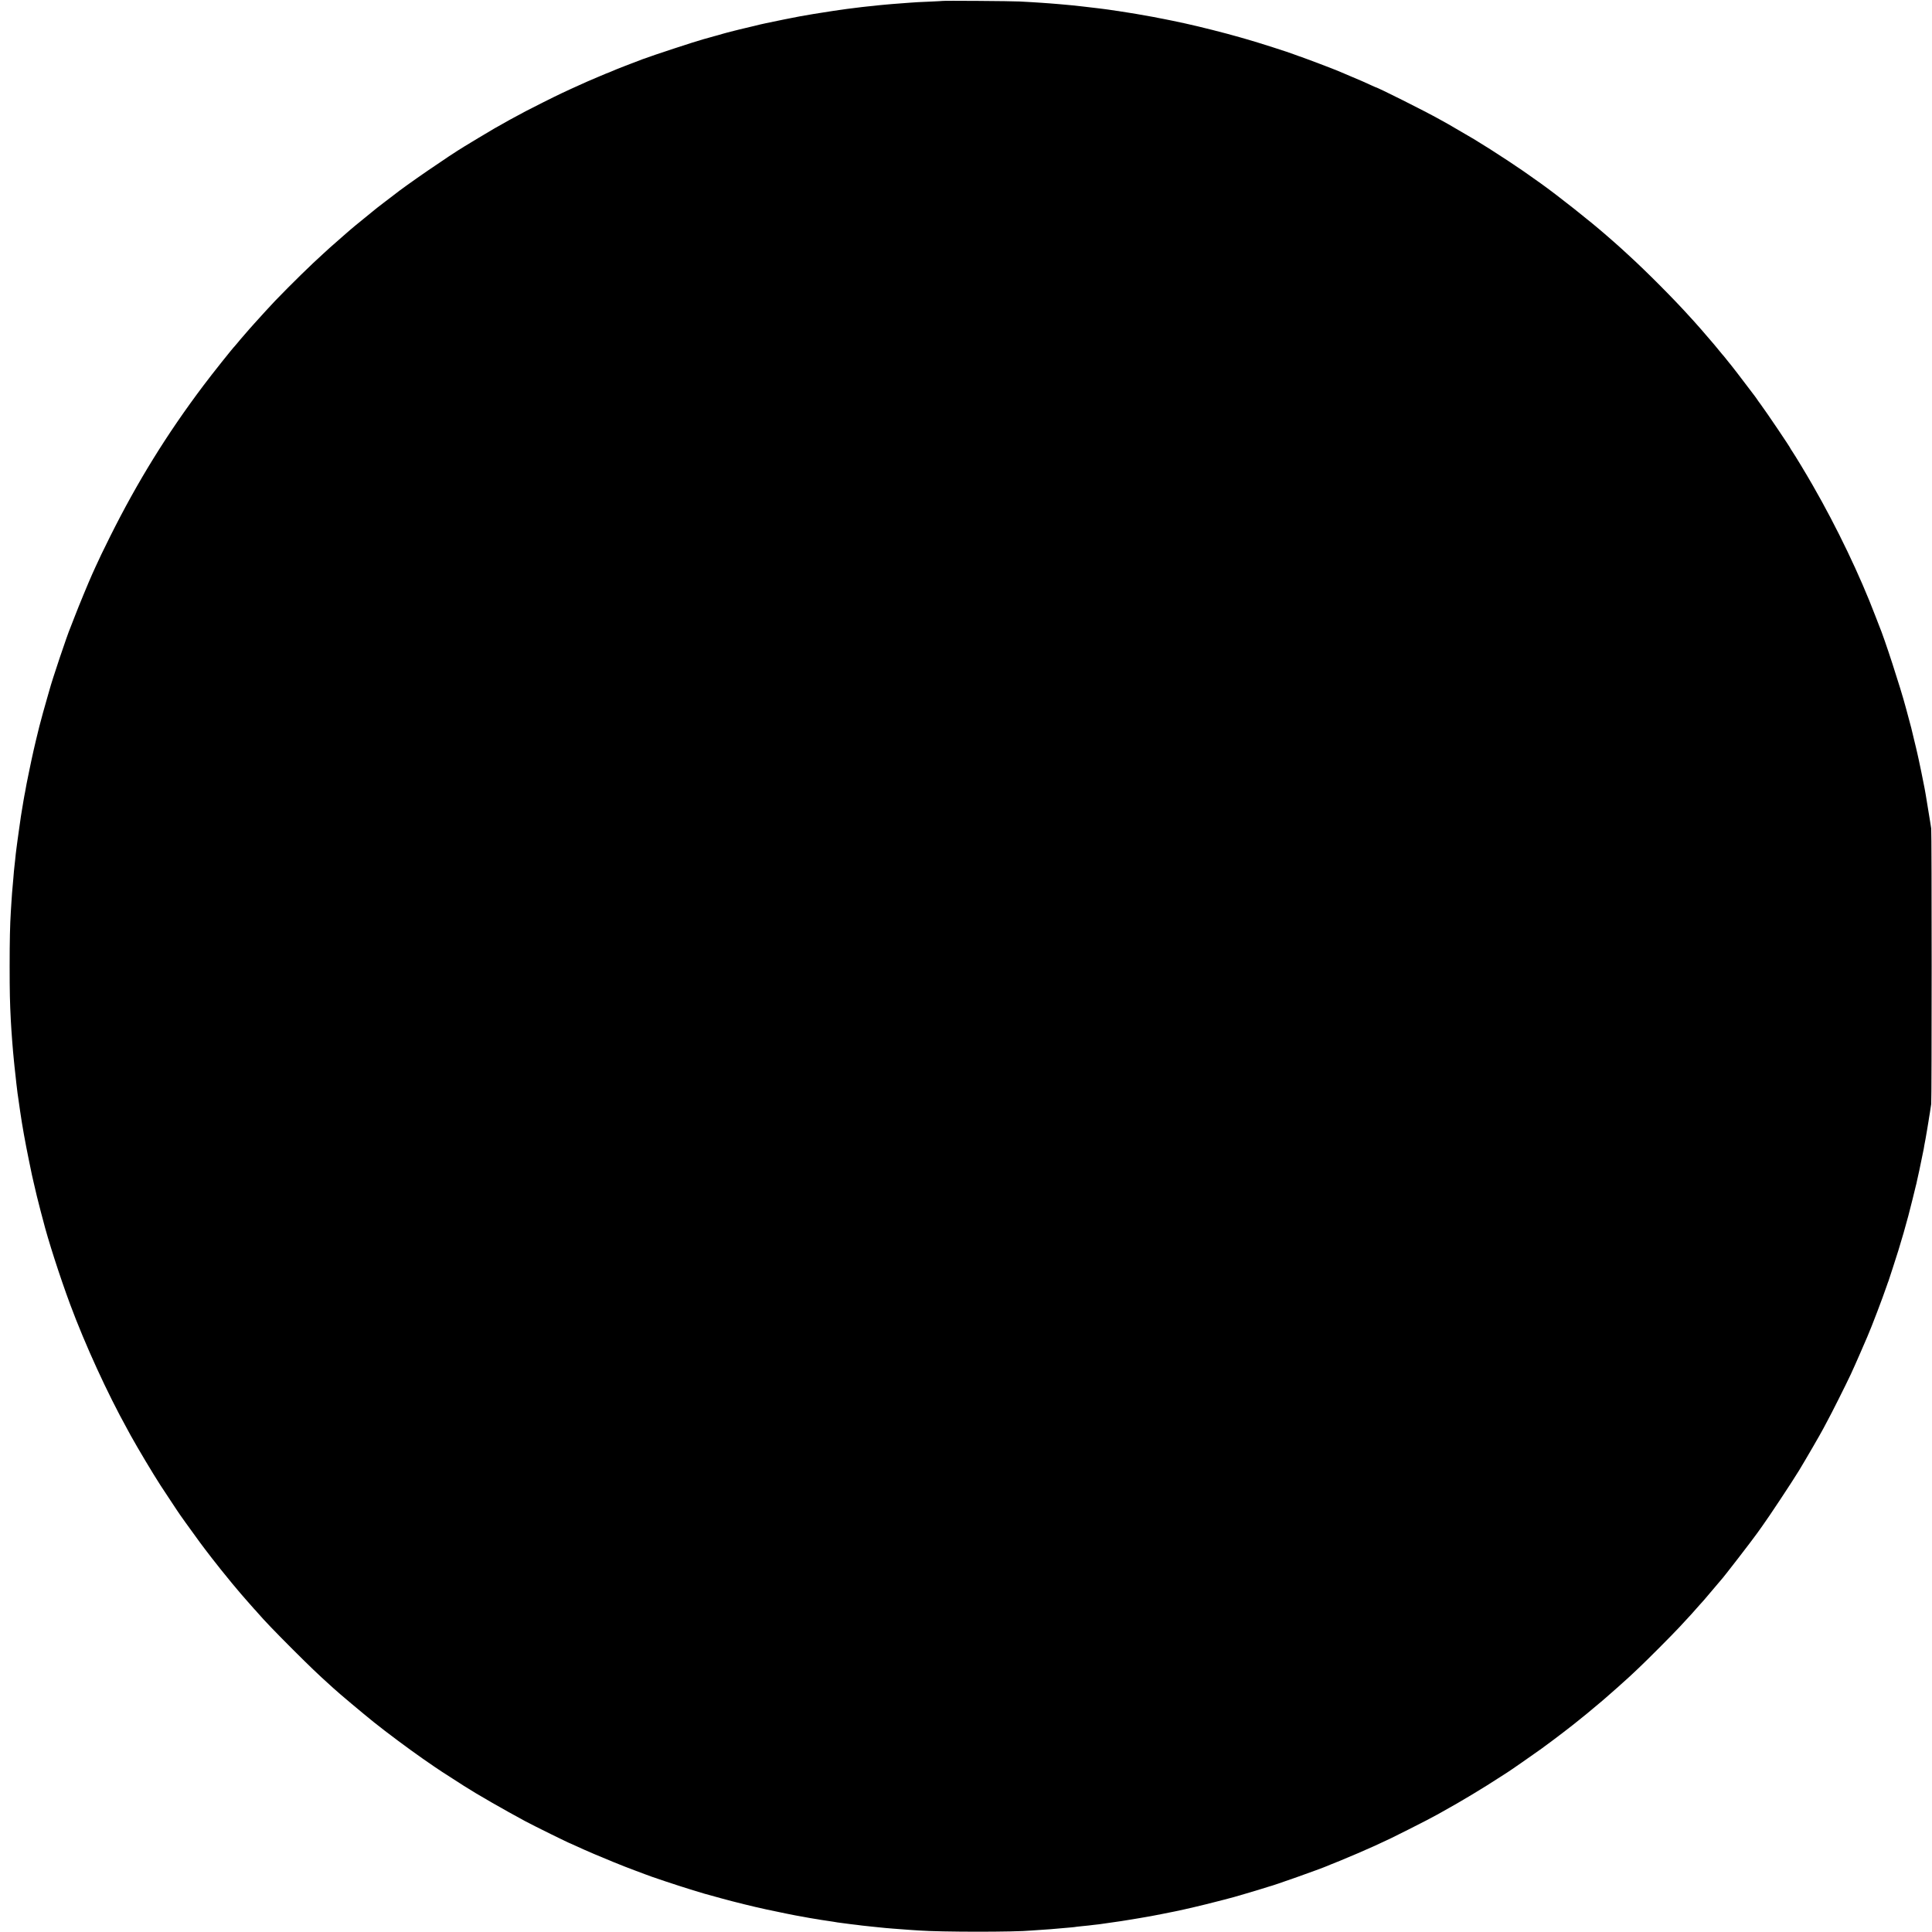
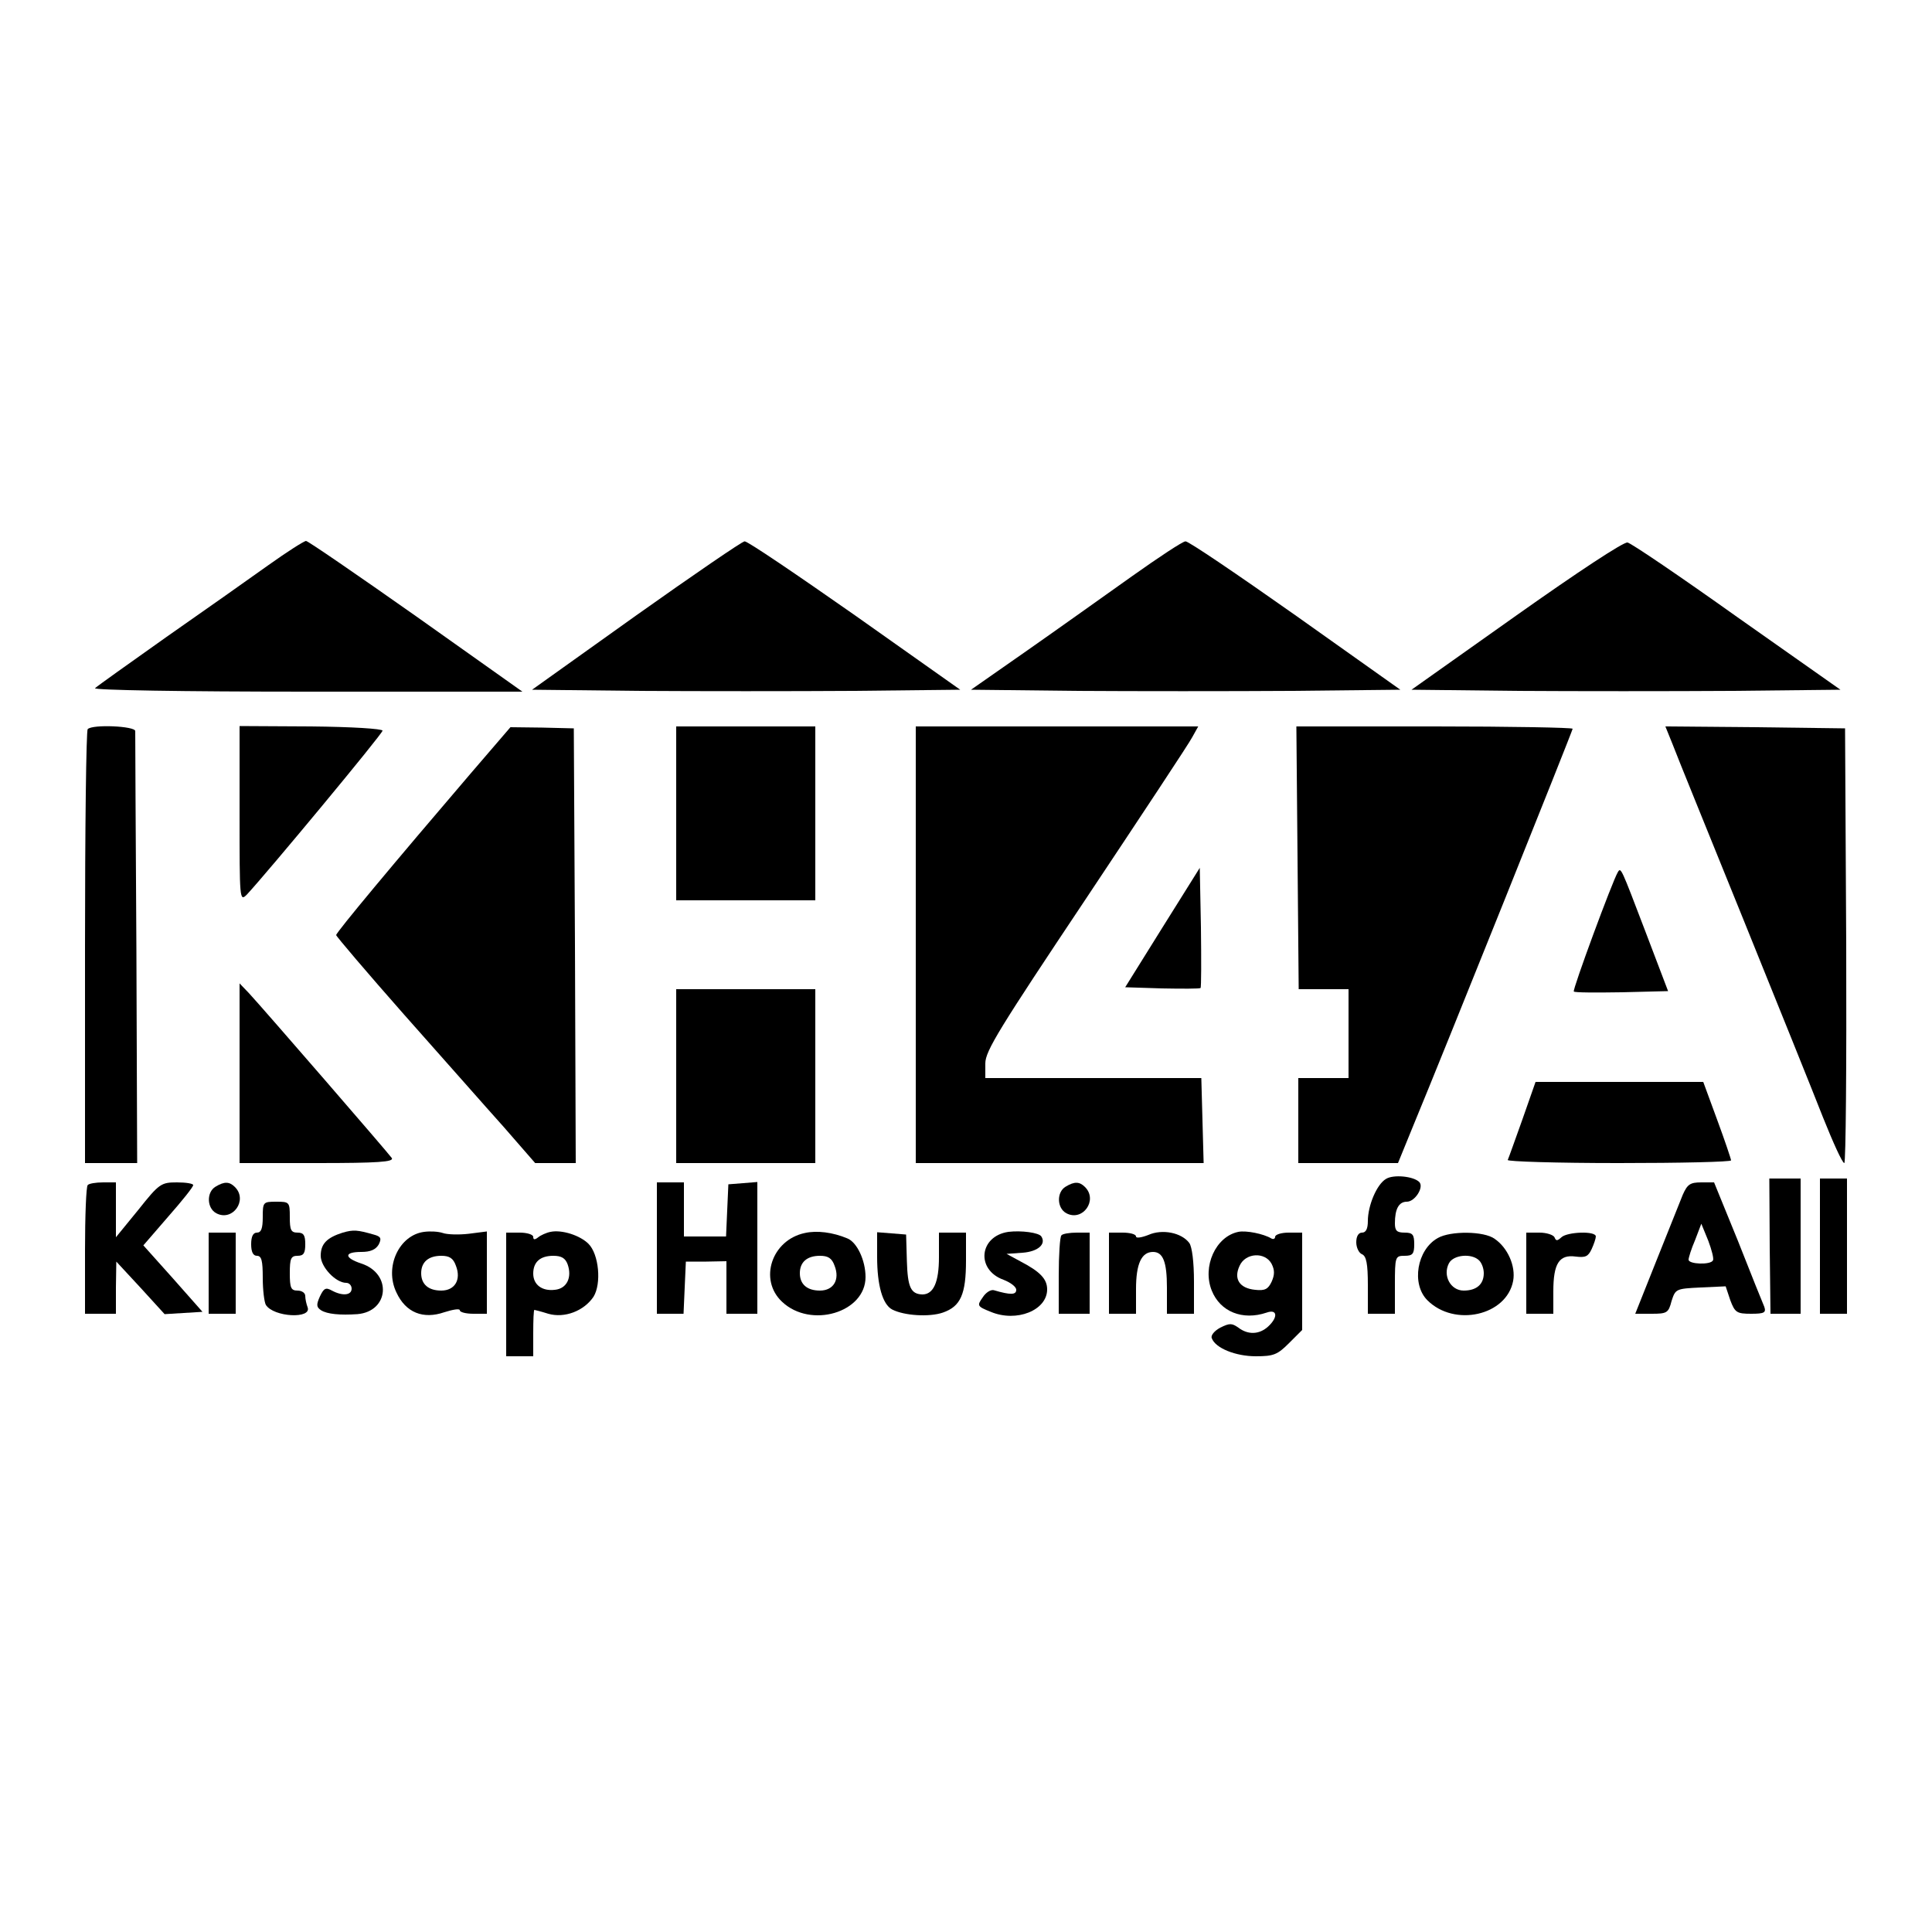
- <svg xmlns="http://www.w3.org/2000/svg" version="1.0" width="3126pt" height="3126pt" viewBox="0 0 3126 3126" preserveAspectRatio="xMidYMid meet">
-   <g transform="translate(0,3126) scale(0.1,-0.1)" fill="#000000" stroke="none">
-     <path d="M15249 31245 c-2 -1 -83 -6 -179 -10 -96 -4 -195 -8 -220 -10 -25 -2 -85 -6 -135 -9 -87 -6 -202 -15 -275 -21 -19 -2 -71 -6 -115 -10 -44 -4 -91 -8 -105 -10 -14 -2 -54 -6 -90 -10 -36 -3 -81 -8 -100 -10 -19 -2 -60 -7 -90 -10 -30 -4 -66 -8 -80 -10 -14 -2 -50 -6 -80 -10 -62 -7 -86 -11 -150 -20 -77 -11 -94 -14 -140 -20 -44 -6 -264 -41 -325 -51 -79 -14 -203 -35 -225 -39 -37 -5 -463 -92 -545 -110 -38 -9 -81 -18 -95 -21 -14 -3 -52 -12 -85 -21 -33 -8 -69 -17 -80 -19 -11 -2 -49 -11 -84 -20 -36 -9 -72 -17 -80 -19 -9 -2 -52 -13 -96 -24 -44 -12 -91 -24 -105 -27 -14 -3 -45 -12 -70 -19 -40 -13 -118 -34 -145 -41 -5 -1 -44 -12 -85 -24 -41 -11 -82 -23 -90 -25 -102 -26 -854 -273 -950 -312 -8 -3 -19 -7 -25 -8 -10 -3 -114 -43 -285 -109 -47 -19 -112 -44 -145 -57 -33 -13 -71 -29 -85 -36 -14 -7 -28 -13 -31 -13 -4 0 -85 -33 -180 -74 -166 -70 -202 -86 -329 -144 -30 -14 -82 -37 -115 -52 -33 -15 -96 -44 -140 -65 -99 -46 -536 -265 -590 -295 -22 -12 -80 -44 -130 -70 -49 -26 -108 -58 -130 -70 -22 -12 -74 -42 -115 -65 -41 -23 -97 -54 -125 -70 -27 -15 -144 -85 -259 -154 -114 -69 -216 -130 -225 -136 -249 -149 -968 -644 -1151 -792 -8 -6 -67 -51 -130 -99 -63 -49 -119 -91 -125 -96 -5 -4 -26 -20 -45 -36 -19 -16 -107 -87 -195 -159 -88 -71 -178 -145 -199 -164 -22 -19 -62 -54 -90 -78 -108 -94 -193 -168 -246 -216 -30 -27 -77 -70 -104 -95 -198 -178 -515 -488 -786 -769 -67 -70 -237 -256 -340 -371 -36 -40 -70 -78 -75 -84 -6 -6 -37 -42 -70 -81 -33 -38 -65 -76 -72 -83 -7 -7 -29 -34 -50 -60 -21 -26 -41 -49 -44 -52 -24 -20 -369 -453 -509 -640 -593 -788 -1066 -1555 -1508 -2440 -119 -239 -181 -369 -237 -493 -12 -29 -36 -81 -53 -117 -55 -122 -218 -515 -281 -680 -35 -91 -67 -174 -72 -185 -50 -114 -299 -855 -339 -1010 -4 -16 -19 -68 -33 -115 -32 -106 -111 -395 -131 -475 -82 -333 -106 -439 -166 -730 -41 -201 -47 -229 -56 -285 -3 -19 -7 -42 -9 -50 -2 -8 -7 -31 -10 -50 -3 -19 -10 -57 -15 -85 -5 -27 -12 -66 -14 -85 -3 -19 -8 -46 -10 -60 -9 -50 -27 -166 -30 -195 -2 -16 -11 -79 -20 -140 -9 -60 -19 -128 -21 -150 -3 -22 -7 -56 -10 -75 -3 -19 -7 -54 -10 -77 -3 -24 -7 -60 -10 -80 -2 -21 -7 -65 -10 -98 -3 -33 -8 -73 -10 -90 -2 -16 -7 -59 -10 -95 -3 -36 -7 -85 -9 -110 -5 -52 -16 -175 -21 -240 -2 -25 -7 -90 -10 -145 -3 -55 -8 -127 -10 -160 -13 -203 -19 -466 -19 -880 0 -414 4 -585 19 -875 9 -173 33 -489 50 -650 3 -25 7 -65 9 -90 5 -50 15 -137 21 -190 2 -19 6 -57 9 -85 4 -27 8 -68 11 -90 4 -42 12 -99 20 -150 3 -16 7 -48 10 -70 3 -22 7 -53 10 -70 3 -16 7 -48 10 -70 34 -236 82 -504 142 -795 24 -118 46 -225 49 -238 2 -12 14 -62 25 -110 12 -48 23 -96 25 -107 6 -34 43 -182 94 -380 18 -66 33 -127 36 -135 78 -312 272 -915 439 -1365 244 -656 602 -1437 925 -2020 18 -33 44 -80 57 -105 117 -211 360 -618 478 -800 13 -19 76 -116 141 -214 66 -98 124 -186 129 -195 24 -40 211 -301 370 -518 78 -107 323 -423 334 -433 3 -3 33 -39 65 -80 56 -71 195 -239 206 -250 3 -3 28 -32 55 -65 28 -33 57 -67 65 -75 8 -8 44 -49 79 -90 36 -41 69 -79 75 -85 6 -5 29 -30 50 -55 114 -132 293 -318 580 -605 283 -282 398 -392 590 -565 28 -25 57 -51 65 -59 76 -71 469 -401 651 -547 203 -163 562 -430 794 -592 133 -93 283 -195 311 -212 13 -8 86 -55 162 -104 76 -49 161 -104 188 -121 203 -131 648 -386 997 -574 146 -78 720 -361 733 -361 2 0 47 -21 102 -46 132 -62 404 -178 593 -254 85 -34 169 -67 185 -74 17 -7 89 -34 160 -61 72 -26 144 -53 160 -60 76 -32 509 -177 780 -260 148 -46 178 -55 465 -133 196 -54 519 -134 720 -177 179 -39 505 -105 550 -111 8 -1 26 -4 40 -7 54 -11 153 -28 181 -32 17 -2 42 -6 57 -9 15 -3 41 -8 57 -10 51 -8 158 -24 200 -30 22 -4 51 -8 65 -11 14 -2 48 -7 75 -10 48 -6 64 -8 145 -19 19 -3 62 -8 95 -11 33 -4 71 -8 85 -11 14 -2 72 -8 130 -14 58 -6 123 -13 145 -15 22 -3 67 -7 100 -10 33 -2 87 -7 120 -10 77 -7 159 -13 265 -20 47 -3 114 -8 150 -10 373 -27 1561 -27 1830 -1 19 2 85 7 145 10 61 4 133 9 160 11 28 3 79 7 115 10 36 3 88 7 115 10 28 2 79 7 115 10 36 3 72 8 80 10 8 2 50 6 93 10 43 4 88 8 100 10 12 2 49 6 82 10 33 3 74 8 90 10 45 7 315 45 355 51 39 5 43 6 180 29 52 9 106 18 120 20 116 19 243 42 365 67 55 11 109 22 120 24 11 2 31 6 45 9 14 3 34 7 45 9 157 32 468 105 650 153 72 18 137 35 145 37 8 2 42 11 75 20 33 9 67 18 76 20 35 9 342 100 449 133 63 20 120 38 125 39 59 11 837 287 943 334 12 6 32 14 45 19 12 5 81 33 152 61 142 57 443 187 570 245 225 103 301 140 540 261 248 125 389 198 465 241 19 11 62 35 95 53 284 156 675 392 925 556 58 38 109 71 114 73 14 6 453 311 556 386 189 139 233 172 358 268 70 54 134 103 142 110 8 7 60 48 115 92 55 44 109 87 120 97 71 58 222 184 231 193 7 5 38 33 70 60 85 72 329 290 399 355 33 31 96 90 139 131 130 122 533 526 656 658 202 218 222 239 319 351 41 47 77 87 81 90 3 3 66 77 140 165 74 88 137 162 140 165 27 25 499 636 583 755 15 22 52 74 82 115 102 140 482 714 594 898 107 176 358 609 395 682 9 19 37 71 61 115 62 111 308 602 383 763 34 74 106 234 158 355 53 122 102 236 109 252 67 153 251 637 311 815 8 25 18 52 21 60 4 8 7 17 8 20 0 3 33 102 72 220 119 358 236 765 318 1105 25 105 50 206 55 225 6 19 12 46 14 60 3 14 11 54 20 90 8 36 17 76 20 90 3 14 19 93 36 175 17 83 33 161 36 175 2 14 7 41 10 60 6 36 10 56 19 100 3 14 14 79 25 145 11 66 22 131 24 145 3 14 7 43 10 65 4 22 8 51 11 65 2 14 6 41 9 60 3 19 9 58 13 85 10 65 10 4395 0 4460 -4 28 -10 66 -13 85 -8 56 -63 393 -68 416 -2 12 -7 39 -10 60 -4 22 -11 62 -16 89 -6 28 -12 61 -15 75 -17 85 -35 178 -39 195 -2 11 -12 56 -21 100 -9 44 -18 87 -20 95 -2 8 -11 49 -20 90 -9 41 -34 149 -57 240 -22 91 -41 172 -43 180 -4 17 -74 279 -79 295 -1 6 -6 24 -11 40 -82 311 -349 1131 -430 1320 -7 17 -34 86 -60 155 -253 664 -622 1434 -1011 2111 -116 203 -286 483 -335 556 -16 23 -29 44 -29 46 0 13 -397 601 -484 717 -23 30 -49 68 -59 83 -10 16 -25 36 -32 45 -8 9 -45 58 -82 108 -98 132 -329 431 -343 444 -3 3 -17 21 -32 40 -14 19 -34 44 -44 55 -11 11 -48 56 -84 100 -35 44 -69 85 -75 91 -5 6 -30 35 -55 64 -65 78 -252 292 -270 310 -8 8 -37 40 -64 70 -254 283 -707 739 -1005 1010 -51 47 -101 92 -110 101 -9 9 -59 53 -111 99 -52 45 -108 94 -125 109 -248 218 -785 644 -1070 847 -236 169 -327 231 -520 359 -190 126 -414 268 -557 354 -55 33 -375 220 -413 241 -22 12 -83 46 -135 75 -238 134 -1018 525 -1046 525 -2 0 -36 15 -76 34 -115 53 -153 70 -323 141 -88 37 -173 73 -190 81 -16 7 -70 29 -120 48 -49 18 -130 49 -180 69 -49 19 -124 47 -165 62 -41 14 -84 30 -95 35 -11 5 -49 19 -85 30 -36 12 -74 26 -85 31 -60 26 -601 199 -770 246 -5 1 -57 16 -115 33 -222 64 -624 166 -875 221 -115 25 -314 67 -351 73 -16 3 -54 10 -84 16 -30 6 -64 13 -75 15 -21 4 -139 25 -277 49 -46 8 -101 17 -123 20 -57 8 -117 18 -140 22 -11 3 -38 6 -60 9 -36 5 -96 13 -135 20 -8 1 -42 6 -75 10 -33 4 -69 9 -80 10 -27 4 -109 14 -170 20 -27 3 -66 8 -85 10 -57 8 -209 23 -294 30 -28 3 -73 7 -101 9 -27 3 -88 8 -135 11 -47 3 -110 8 -140 10 -30 3 -100 7 -155 10 -55 3 -145 8 -200 11 -111 7 -1241 15 -1246 9z" />
+ <svg xmlns="http://www.w3.org/2000/svg" version="1.0" width="500pt" height="500pt" viewBox="0 0 500 500" preserveAspectRatio="xMidYMid meet">
+   <g transform="translate(0,500) scale(0.1,-0.1)" fill="#000000" stroke="none">
+     <path d="M694 3537 c-49 -35 -168 -119 -264 -186 -96 -68 -179 -127 -184 -132 -6 -5 226 -9 548 -9 l558 0 -275 195 c-152 107 -280 195 -285 195 -5 0 -49 -28 -98 -63z" />
+     <path d="M1646 3407 l-269 -192 277 -3 c152 -1 401 -1 553 0 l278 3 -273 193 c-150 105 -278 192 -285 191 -6 0 -133 -87 -281 -192z" />
+     <path d="M2930 3509 c-69 -49 -191 -136 -271 -192 l-146 -102 273 -3 c150 -1 400 -1 555 0 l283 3 -272 193 c-149 105 -277 192 -284 191 -7 0 -69 -41 -138 -90z" />
+     <path d="M3924 3407 l-271 -192 273 -3 c150 -1 400 -1 555 0 l282 3 -267 188 c-146 104 -274 191 -284 193 -10 2 -127 -75 -288 -189z" />
+     <path d="M227 3113 c-4 -3 -7 -258 -7 -565 l0 -558 68 0 67 0 -2 552 c-2 304 -3 559 -3 566 0 13 -111 18 -123 5z" />
+     <path d="M620 2893 c0 -222 0 -227 19 -208 53 57 351 416 351 424 0 5 -79 10 -185 11 l-185 1 0 -228z" />
+     <path d="M1217 2997 c-196 -229 -347 -410 -347 -417 0 -3 79 -96 176 -206 97 -109 213 -241 258 -291 l81 -93 53 0 52 0 -2 563 -3 562 -82 2 -82 1 -104 -121z" />
+     <path d="M1750 2895 l0 -225 180 0 180 0 0 225 0 225 -180 0 -180 0 0 -225z" />
+     <path d="M2370 2555 l0 -565 373 0 372 0 -3 110 -3 110 -280 0 -279 0 0 38 c0 32 36 90 261 427 143 215 267 402 275 418 l15 27 -366 0 -365 0 0 -565z" />
+     <path d="M3358 2780 l3 -340 64 0 65 0 0 -115 0 -115 -65 0 -65 0 0 -110 0 -110 129 0 129 0 40 98 c80 193 412 1021 412 1026 0 3 -161 6 -357 6 l-358 0 3 -340z" />
+     <path d="M4329 3073 c10 -27 92 -228 181 -448 89 -220 183 -453 208 -517 26 -65 50 -118 55 -118 4 0 6 253 5 563 l-3 562 -232 3 -233 2 19 -47z" />
+     <path d="M3008 2599 l-96 -154 95 -3 c53 -1 97 -1 100 1 2 2 2 73 1 157 l-3 154 -97 -155z" />
+     <path d="M4187 2743 c-14 -23 -118 -305 -114 -309 2 -3 58 -3 124 -2 l120 3 -59 155 c-63 165 -63 166 -71 153z" />
+     <path d="M620 2222 l0 -232 201 0 c157 0 199 3 193 13 -9 13 -332 386 -370 427 l-24 25 0 -233z" />
+     <path d="M1750 2215 l0 -225 180 0 180 0 0 225 0 225 -180 0 -180 0 0 -225z" />
+     <path d="M3940 2103 c-19 -53 -36 -101 -38 -105 -2 -4 127 -8 287 -8 160 0 291 3 291 7 0 3 -16 51 -36 105 l-36 98 -217 0 -217 0 -34 -97z" />
+     <path d="M3587 1949 c-24 -14 -47 -69 -47 -109 0 -20 -5 -30 -15 -30 -9 0 -15 -9 -15 -25 0 -14 7 -28 15 -31 11 -5 15 -24 15 -80 l0 -74 35 0 35 0 0 75 c0 73 1 75 25 75 21 0 25 5 25 30 0 25 -4 30 -25 30 -20 0 -25 5 -25 24 0 37 10 56 31 56 21 0 45 38 32 51 -15 15 -67 20 -86 8z" />
+     <path d="M4580 1775 l2 -175 39 0 39 0 0 175 0 175 -40 0 -41 0 1 -175z" />
+     <path d="M4710 1775 l0 -175 35 0 35 0 0 175 0 175 -35 0 -35 0 0 -175z" />
+     <path d="M227 1933 c-4 -3 -7 -80 -7 -170 l0 -163 40 0 40 0 0 68 1 67 63 -68 62 -68 49 3 49 3 -76 86 -77 86 64 74 c36 41 65 77 65 82 0 4 -19 7 -42 7 -41 0 -46 -3 -100 -71 l-58 -71 0 71 0 71 -33 0 c-19 0 -37 -3 -40 -7z" />
+     <path d="M558 1929 c-24 -14 -23 -56 2 -69 42 -22 82 34 48 68 -14 14 -27 15 -50 1z" />
+     <path d="M1700 1770 l0 -170 35 0 34 0 3 68 3 67 53 0 52 1 0 -68 0 -68 40 0 40 0 0 171 0 170 -37 -3 -38 -3 -3 -67 -3 -68 -54 0 -55 0 0 70 0 70 -35 0 -35 0 0 -170z" />
+     <path d="M2758 1929 c-24 -14 -23 -56 2 -69 42 -22 82 34 48 68 -14 14 -27 15 -50 1z" />
+     <path d="M4355 1908 c-7 -18 -38 -95 -68 -170 l-55 -138 42 0 c40 0 44 2 52 33 10 31 11 32 75 35 l65 3 12 -36 c12 -32 17 -35 54 -35 34 0 39 3 34 18 -4 9 -35 86 -68 170 l-62 152 -33 0 c-29 0 -36 -5 -48 -32z m78 -170 c-6 -12 -63 -10 -63 2 0 5 7 28 17 51 l16 42 18 -44 c9 -24 15 -47 12 -51z" />
+     <path d="M680 1850 c0 -29 -4 -40 -15 -40 -10 0 -15 -10 -15 -30 0 -20 5 -30 15 -30 12 0 15 -13 15 -57 0 -32 4 -63 8 -70 20 -32 120 -37 108 -6 -3 8 -6 21 -6 29 0 8 -9 14 -20 14 -17 0 -20 7 -20 45 0 38 3 45 20 45 16 0 20 7 20 30 0 23 -4 30 -20 30 -17 0 -20 7 -20 40 0 39 -1 40 -35 40 -34 0 -35 -1 -35 -40z" />
+     <path d="M887 1810 c-41 -13 -57 -29 -57 -60 0 -29 39 -70 66 -70 8 0 14 -7 14 -15 0 -17 -23 -20 -51 -5 -16 9 -21 6 -31 -15 -10 -22 -9 -28 3 -36 16 -10 49 -13 94 -10 82 7 90 105 10 131 -45 15 -45 30 0 30 24 0 37 6 45 19 8 16 6 21 -13 26 -42 12 -52 13 -80 5z" />
+     <path d="M1098 1812 c-65 -8 -104 -91 -72 -157 24 -52 69 -70 124 -51 22 7 40 10 40 5 0 -5 16 -9 35 -9 l35 0 0 106 0 107 -47 -6 c-26 -3 -56 -2 -67 2 -12 4 -33 5 -48 3z m82 -88 c14 -36 -3 -64 -38 -64 -33 0 -52 16 -52 45 0 29 19 45 52 45 21 0 31 -6 38 -26z" />
+     <path d="M1425 1812 c-11 -2 -26 -9 -32 -14 -9 -7 -13 -7 -13 1 0 6 -16 11 -35 11 l-35 0 0 -160 0 -160 35 0 35 0 0 60 c0 33 1 60 3 60 1 0 17 -4 36 -10 42 -12 92 7 117 44 21 34 14 110 -13 137 -22 22 -69 37 -98 31z m44 -84 c12 -34 -2 -63 -33 -66 -33 -4 -56 13 -56 42 0 30 18 46 52 46 21 0 31 -6 37 -22z" />
+     <path d="M2083 1809 c-86 -18 -120 -121 -59 -178 74 -70 216 -28 216 64 0 43 -22 90 -47 100 -38 16 -79 21 -110 14z m77 -85 c14 -36 -3 -64 -38 -64 -33 0 -52 16 -52 45 0 29 19 45 52 45 21 0 31 -6 38 -26z" />
+     <path d="M2610 1812 c-76 -11 -85 -98 -13 -124 18 -7 33 -18 33 -26 0 -13 -14 -14 -58 -1 -8 2 -21 -6 -29 -19 -15 -21 -14 -23 21 -37 67 -28 146 4 146 58 0 27 -18 46 -70 73 l-35 19 42 3 c39 3 61 22 48 42 -6 10 -52 16 -85 12z" />
+     <path d="M2972 1804 c-18 -7 -32 -9 -32 -4 0 6 -16 10 -35 10 l-35 0 0 -105 0 -105 35 0 35 0 0 64 c0 65 14 96 44 96 26 0 36 -26 36 -92 l0 -68 35 0 35 0 0 83 c0 51 -5 90 -12 100 -20 27 -70 37 -106 21z" />
+     <path d="M3205 1812 c-59 -12 -94 -90 -69 -152 22 -55 80 -78 142 -57 28 10 30 -12 4 -36 -23 -21 -52 -22 -77 -3 -17 12 -23 12 -47 0 -15 -8 -25 -20 -22 -27 9 -26 62 -47 114 -47 46 0 56 4 86 34 l34 34 0 126 0 126 -35 0 c-19 0 -35 -5 -35 -11 0 -5 -5 -7 -10 -4 -20 12 -65 21 -85 17z m86 -83 c8 -16 8 -28 0 -46 -9 -19 -17 -24 -43 -21 -40 4 -56 28 -40 62 15 34 66 37 83 5z" />
+     <path d="M540 1705 l0 -105 35 0 35 0 0 105 0 105 -35 0 -35 0 0 -105z" />
+     <path d="M2270 1747 c0 -73 14 -123 39 -136 31 -16 96 -20 131 -8 46 16 60 47 60 135 l0 72 -35 0 -35 0 0 -64 c0 -64 -14 -96 -43 -96 -30 1 -38 19 -40 86 l-2 69 -37 3 -38 3 0 -64z" />
+     <path d="M2747 1803 c-4 -3 -7 -51 -7 -105 l0 -98 40 0 40 0 0 105 0 105 -33 0 c-19 0 -37 -3 -40 -7z" />
+     <path d="M3721 1796 c-54 -30 -69 -119 -27 -161 70 -70 205 -40 222 50 7 38 -14 86 -48 109 -27 20 -114 21 -147 2z m107 -58 c7 -7 12 -21 12 -33 0 -29 -19 -45 -52 -45 -34 0 -55 39 -38 71 12 22 59 26 78 7z" />
+     <path d="M3950 1705 l0 -105 35 0 35 0 0 58 c0 72 15 96 58 90 25 -3 32 0 41 19 6 13 11 28 11 33 0 15 -74 12 -89 -2 -11 -10 -14 -10 -18 0 -3 6 -20 12 -39 12 l-34 0 0 -105z" />
  </g>
</svg>
